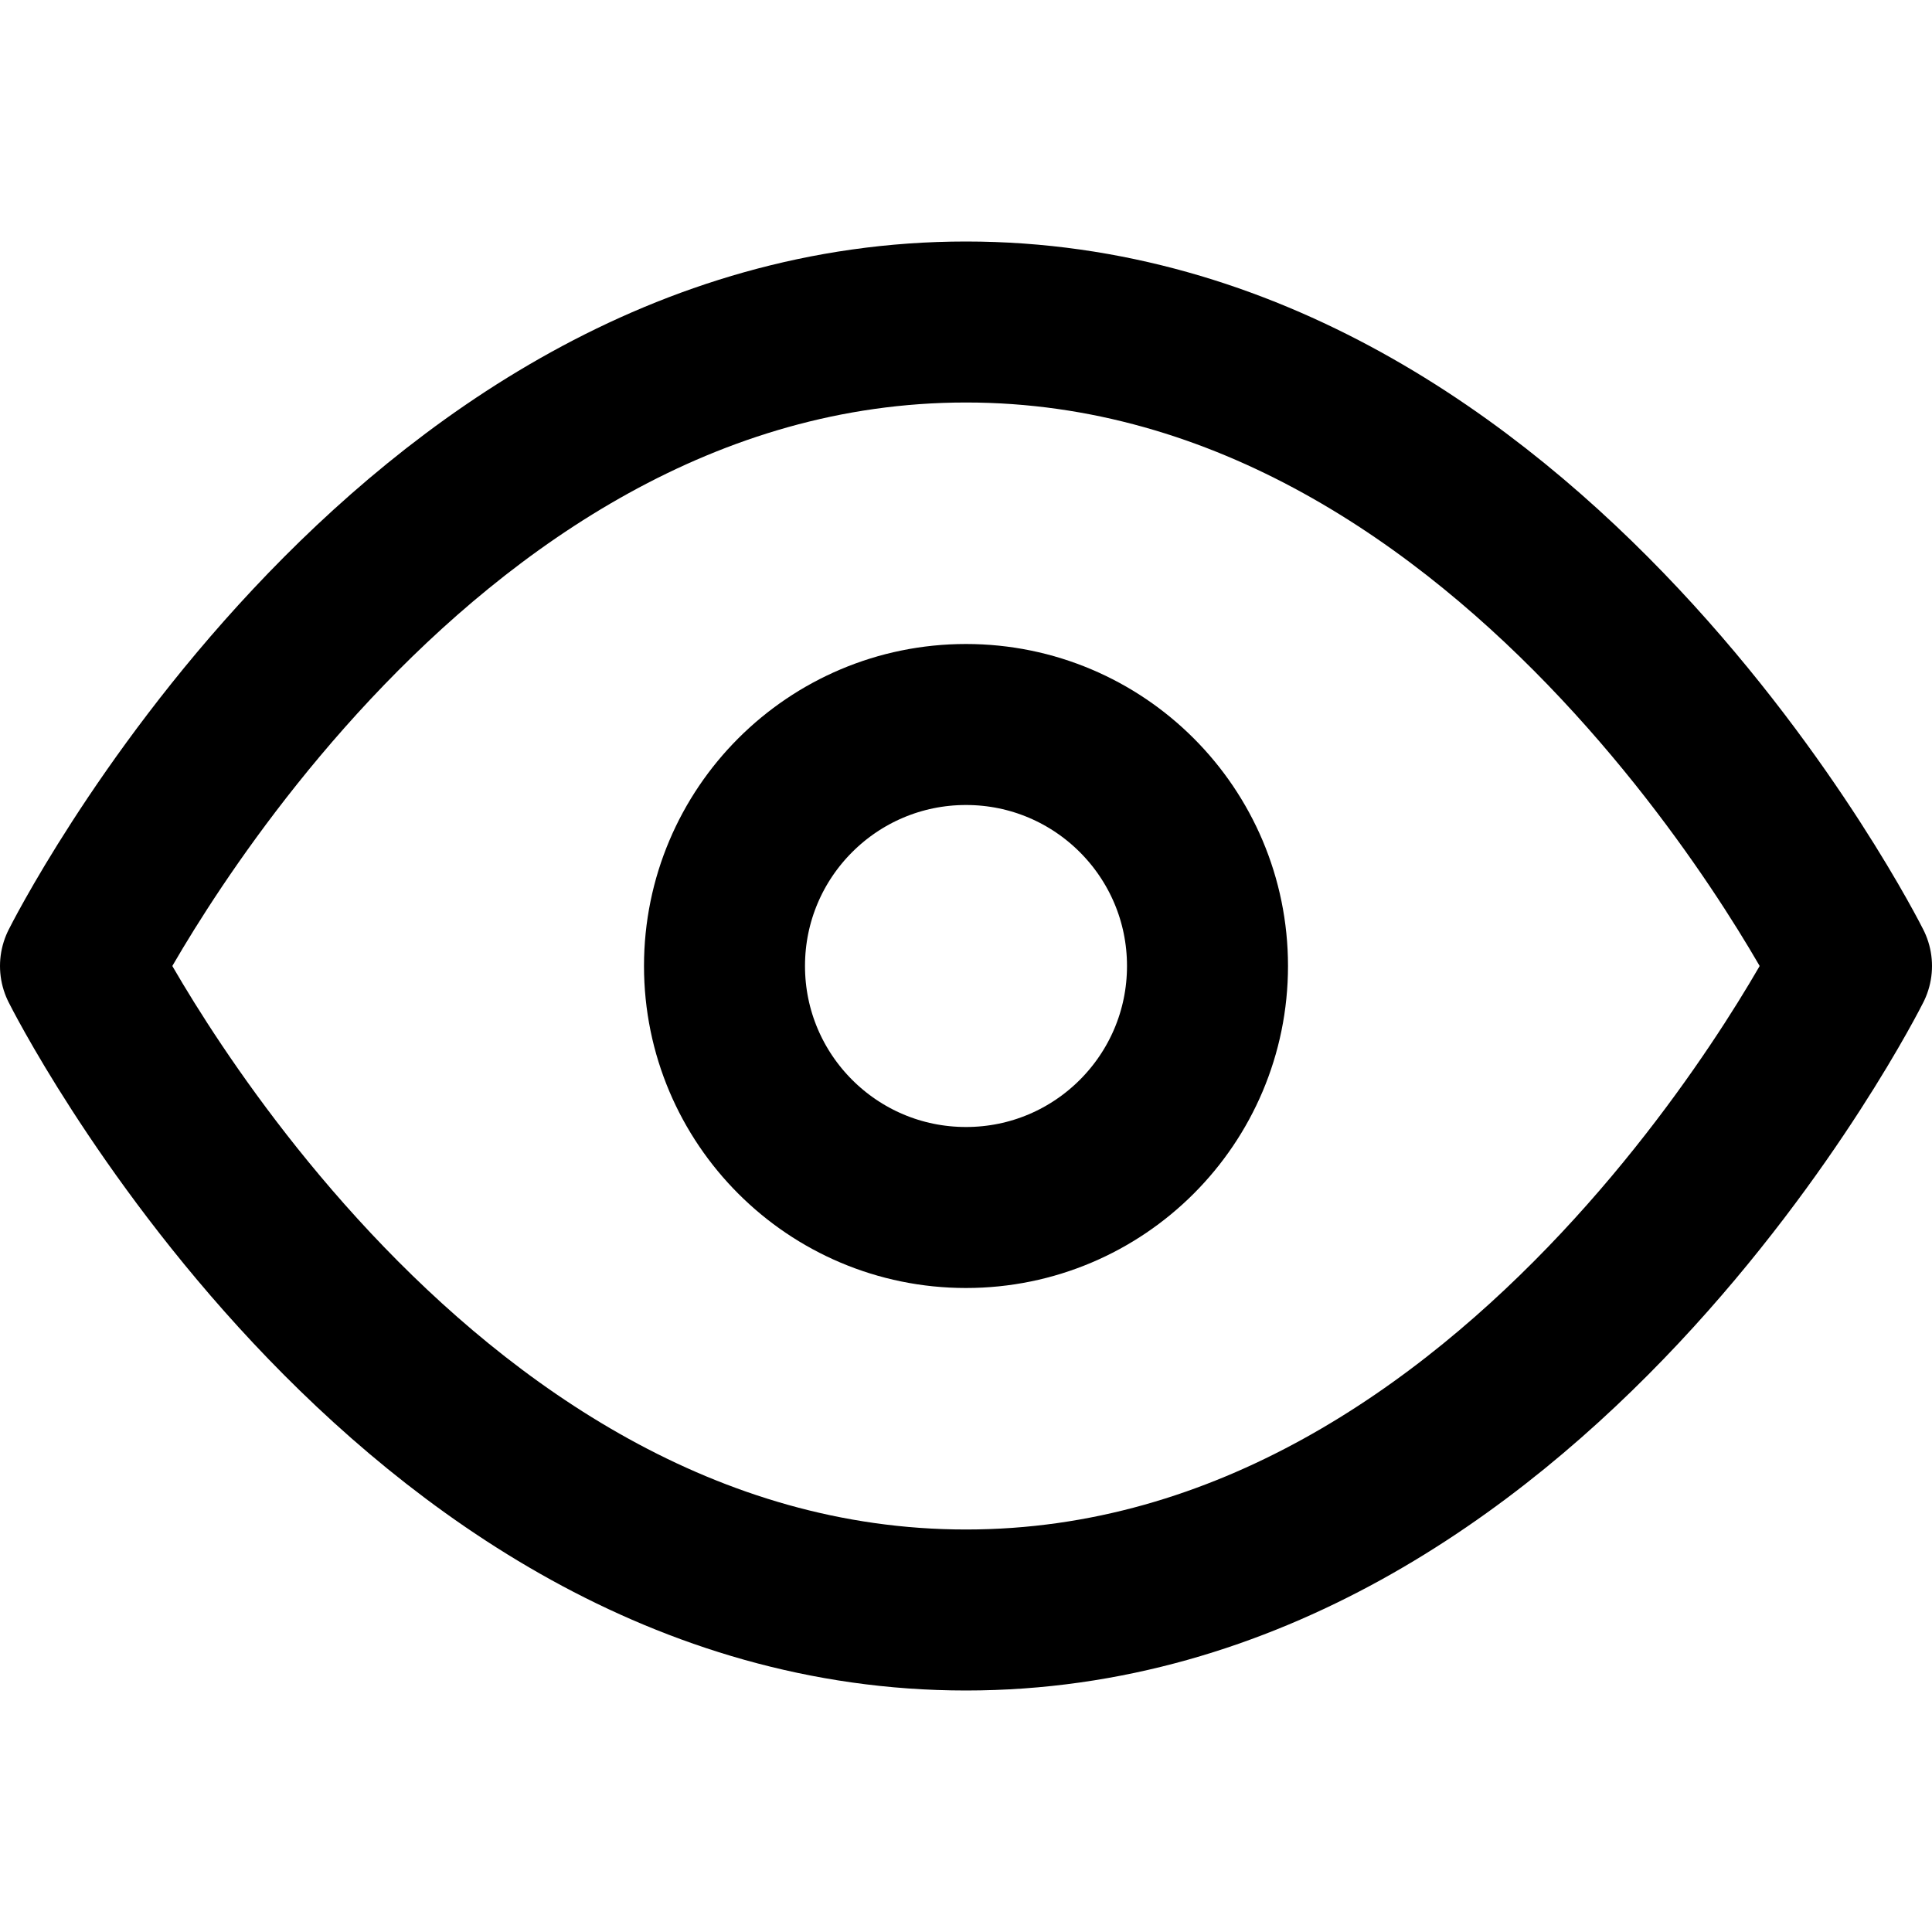
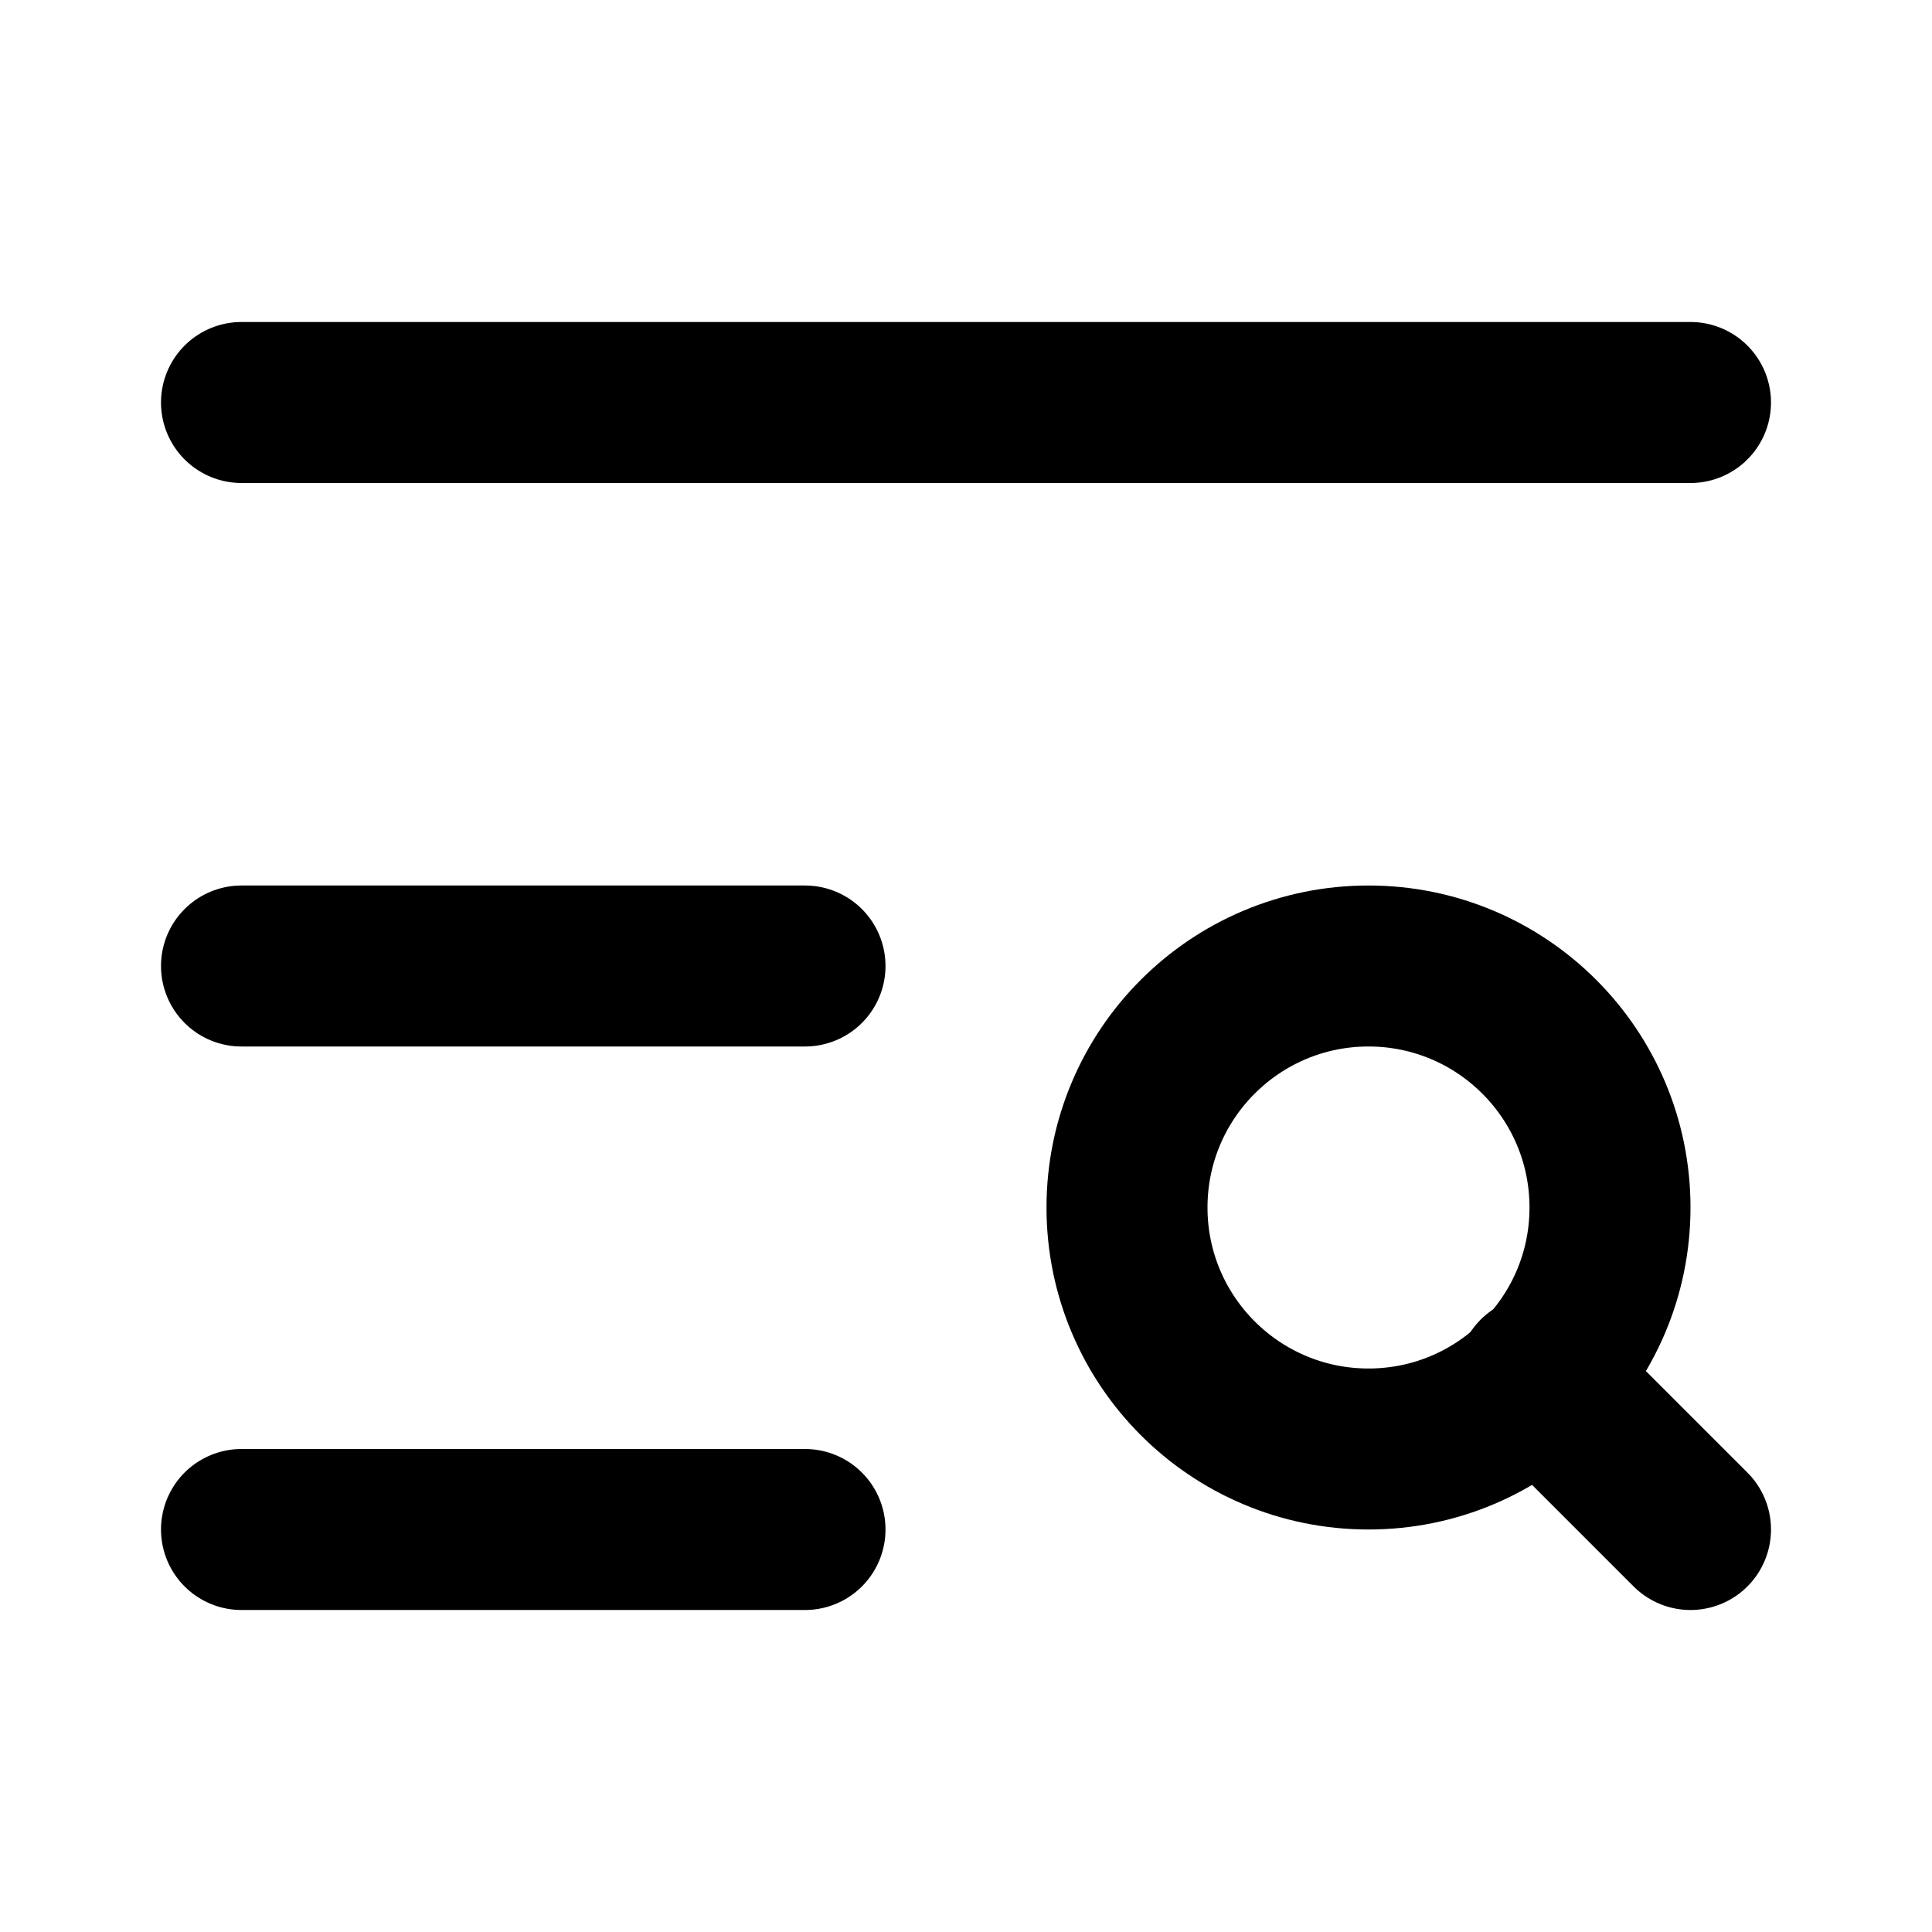
<svg xmlns="http://www.w3.org/2000/svg" viewBox="0 0 24 24" fill="none" stroke="currentColor" stroke-width="2" stroke-linecap="round" stroke-linejoin="round">
-   <path d="M1 12s4-8 11-8 11 8 11 8-4 8-11 8-11-8-11-8z" />
-   <circle cx="12" cy="12" r="3" />
+   <path d="M21 5H3" />
+   <path d="M10 12H3" />
+   <path d="M10 19H3" />
+   <circle cx="17" cy="15" r="3" />
+   <path d="m21 19-1.9-1.9" />
</svg>
